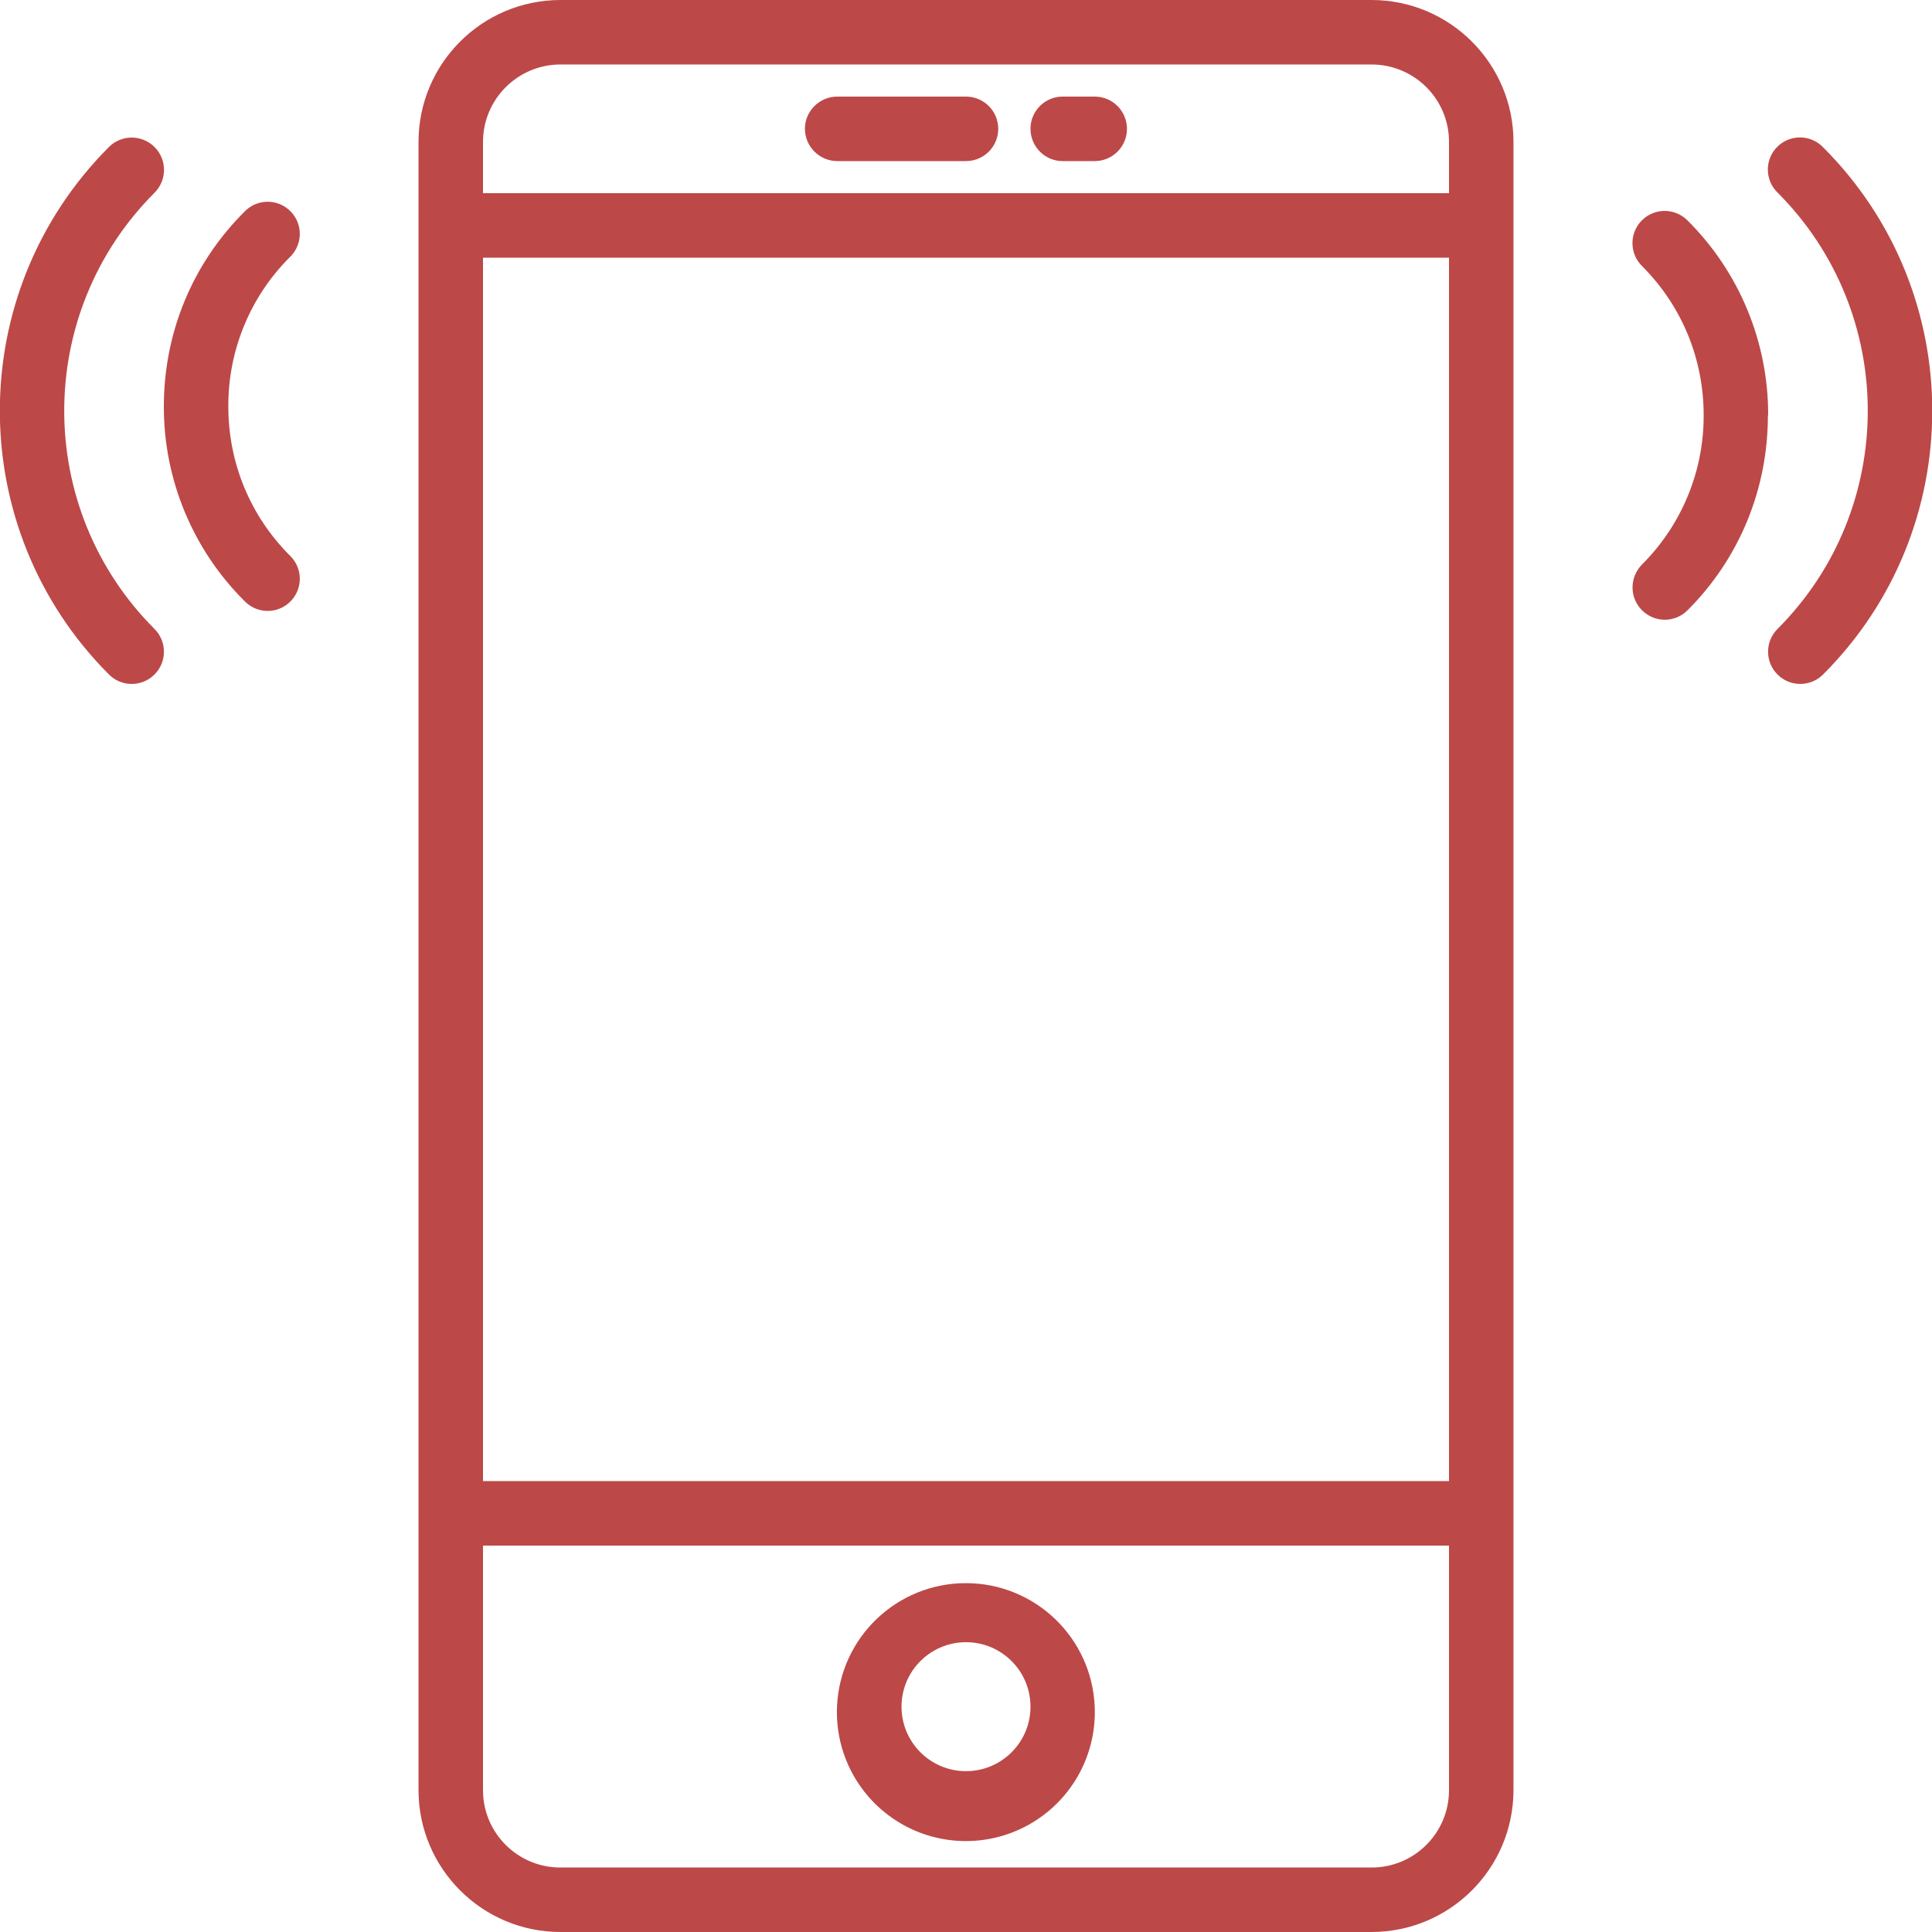
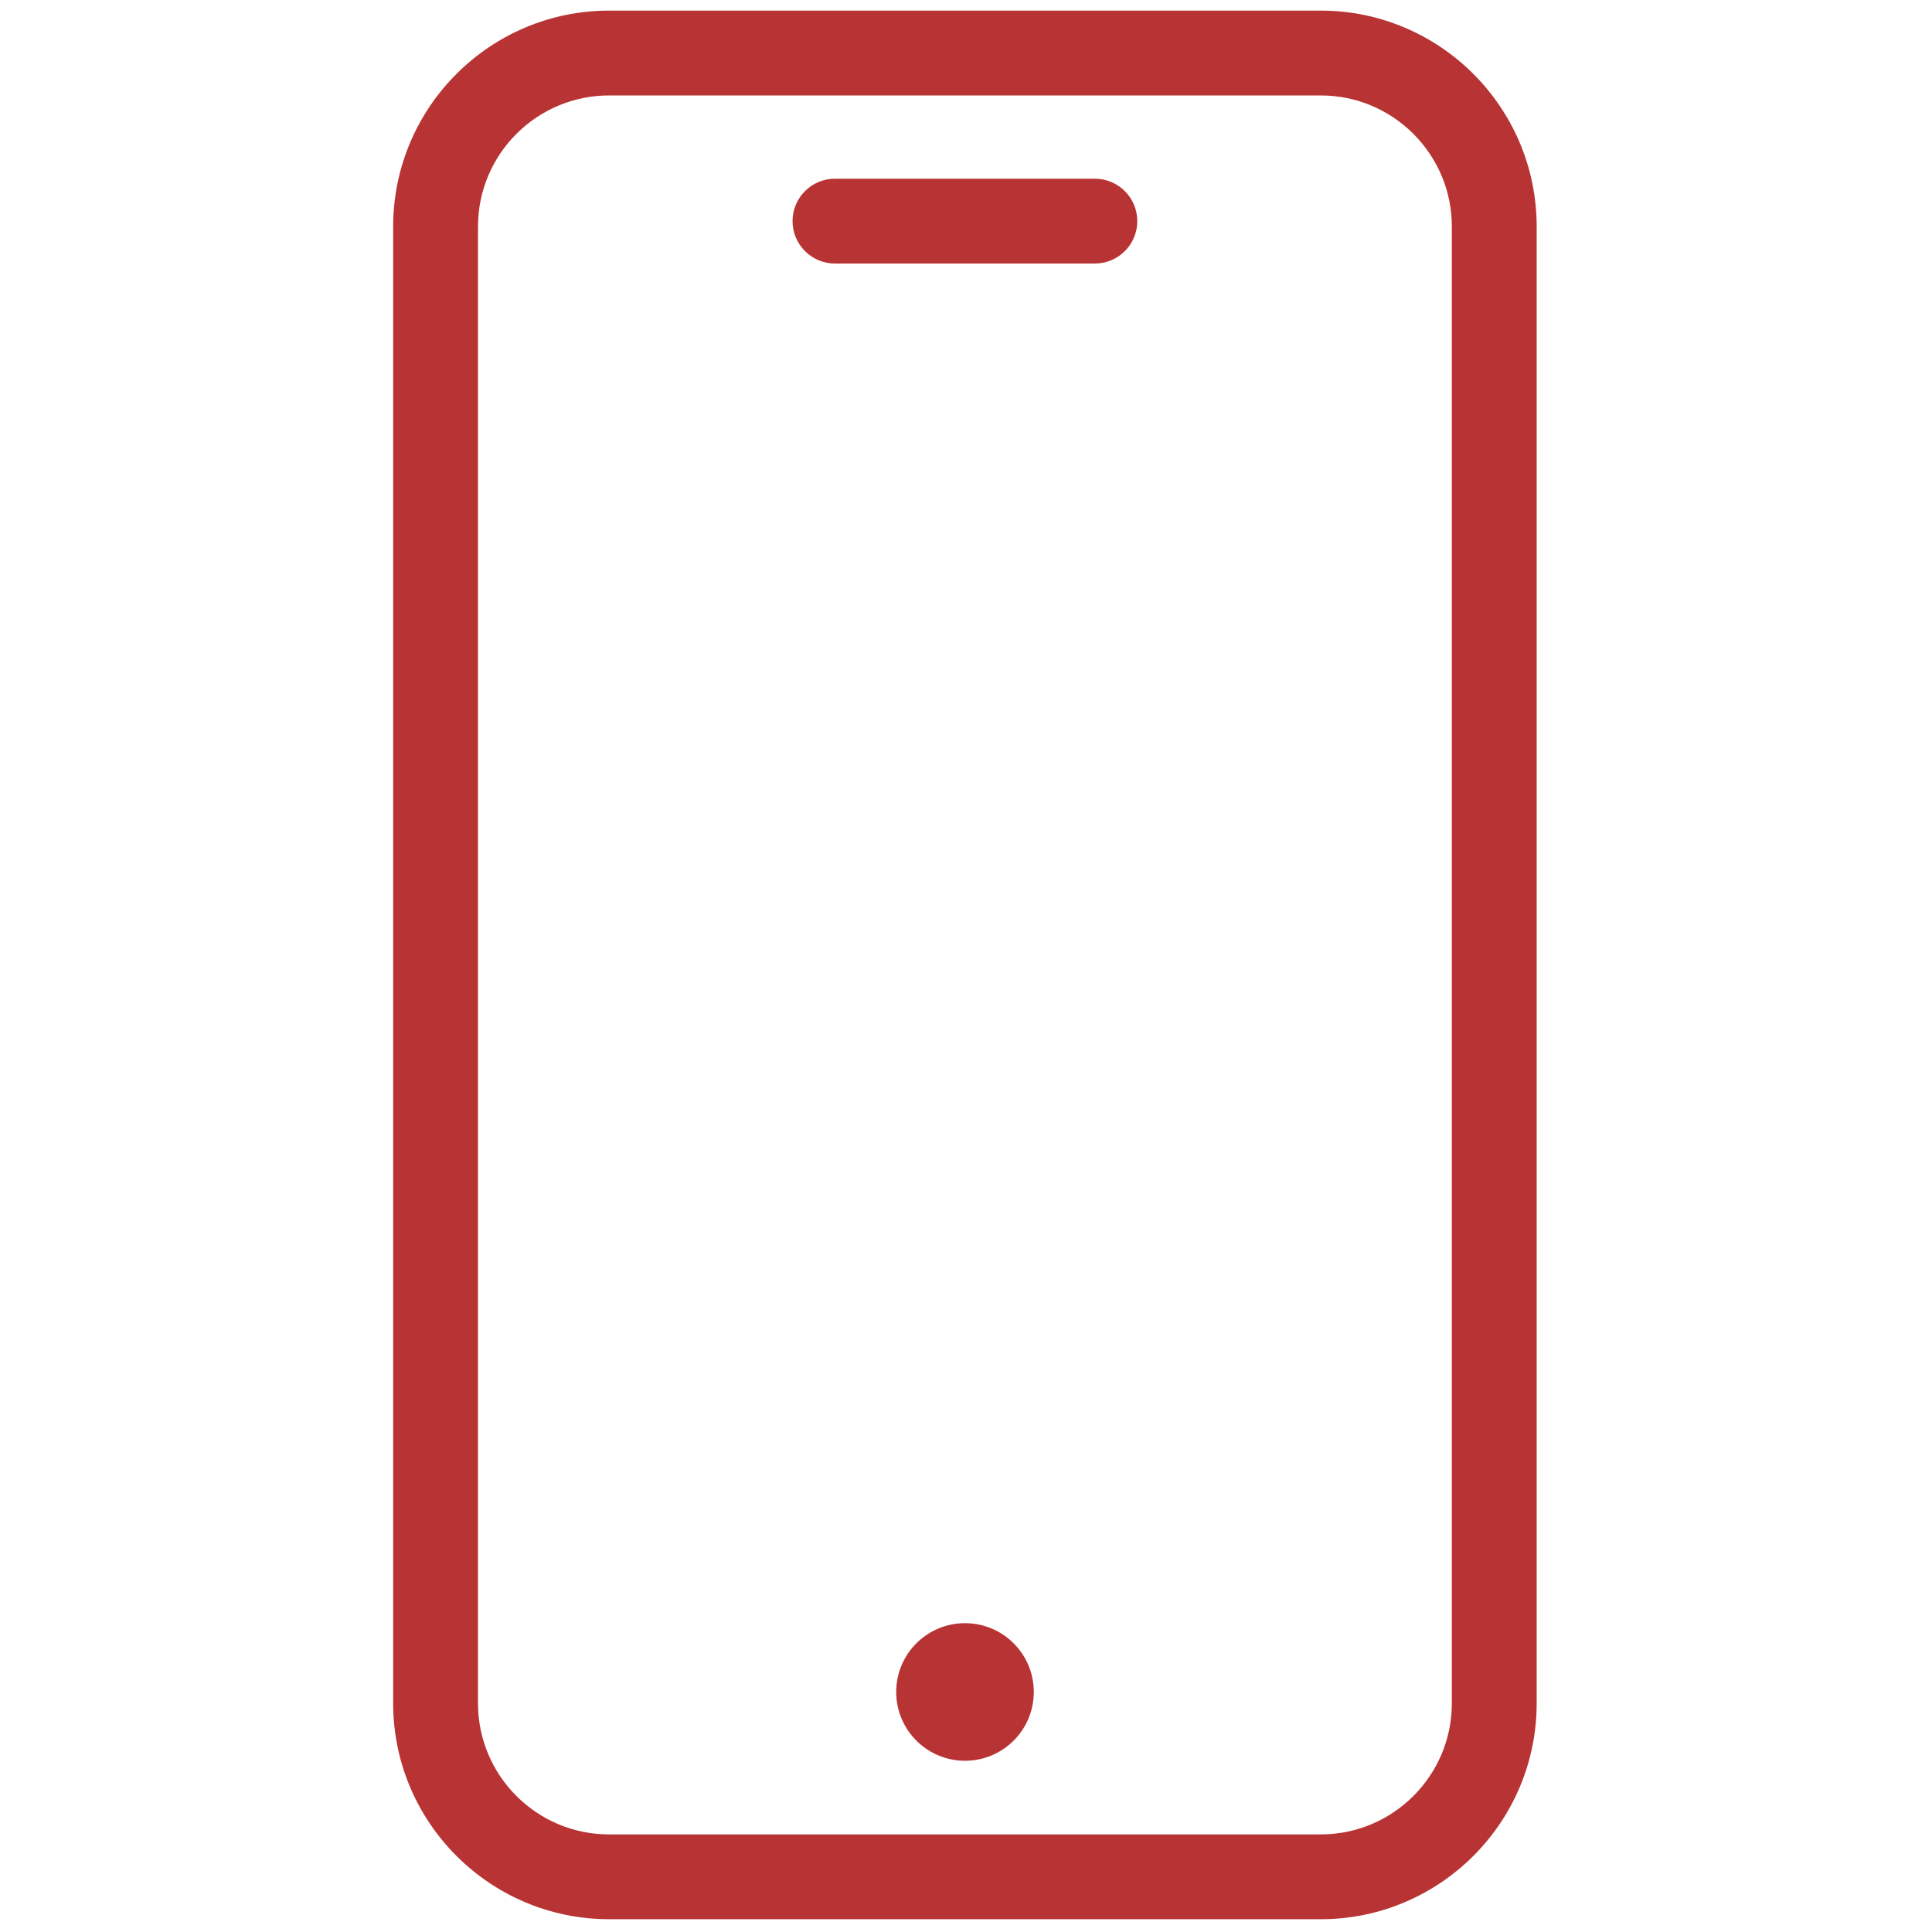
- <svg xmlns="http://www.w3.org/2000/svg" xmlns:xlink="http://www.w3.org/1999/xlink" width="77" height="77" viewBox="0 0 77 77">
+ <svg xmlns="http://www.w3.org/2000/svg" version="1.1" width="256" height="256" viewBox="0 0 256 256" xml:space="preserve">
  <defs>
-     <path id="is1xa" d="M75.32 2373.65v65.7a5.66 5.66 0 0 1-5.66 5.65H37.33a5.66 5.66 0 0 1-5.65-5.66v-65.69a5.66 5.66 0 0 1 5.65-5.65h32.34a5.66 5.66 0 0 1 5.65 5.65zm-41.07 53.38h38.5v-48.76h-38.5zm0-53.38v2.05h38.5v-2.05c0-1.7-1.38-3.08-3.09-3.08H37.33a3.09 3.09 0 0 0-3.08 3.08zm38.5 65.7v-9.75h-38.5v9.75c0 1.7 1.38 3.08 3.08 3.08h32.34c1.7 0 3.08-1.38 3.08-3.08zm-14.12-3.33a5.14 5.14 0 1 1-10.27-.02 5.14 5.14 0 0 1 10.27.02zm-2.56 0a2.57 2.57 0 1 0-5.14 0 2.57 2.57 0 0 0 5.14 0zm-8.99-62.89c0-.7.58-1.28 1.29-1.28h5.13a1.28 1.28 0 1 1 0 2.57h-5.13c-.71 0-1.29-.58-1.29-1.29zm8.99 0c0-.7.57-1.28 1.28-1.28h1.28a1.28 1.28 0 1 1 0 2.57h-1.28c-.71 0-1.28-.58-1.28-1.29zm31.59 21.75a1.28 1.28 0 1 1-1.82-1.81c4.8-4.8 4.8-12.6 0-17.4a1.28 1.28 0 1 1 1.82-1.8c5.8 5.79 5.8 15.22 0 21.01zm-2.2-10.33c0 2.94-1.13 5.7-3.2 7.77a1.28 1.28 0 0 1-1.82 0c-.5-.5-.5-1.31 0-1.82a8.36 8.36 0 0 0 2.46-5.95c0-2.25-.87-4.36-2.46-5.95a1.28 1.28 0 1 1 1.81-1.82 10.9 10.9 0 0 1 3.22 7.77zm-64.3 8.52a1.28 1.28 0 1 1-1.82 1.81 14.88 14.88 0 0 1 0-21.02 1.28 1.28 0 1 1 1.82 1.82 12.3 12.3 0 0 0 0 17.39zm5.4-14.83a8.35 8.35 0 0 0-2.46 5.96c0 2.25.87 4.36 2.46 5.95a1.28 1.28 0 1 1-1.81 1.81 10.91 10.91 0 0 1-3.22-7.76c0-2.94 1.14-5.7 3.22-7.77a1.28 1.28 0 1 1 1.81 1.81z" />
-   </defs>
-   <g>
-     <g transform="translate(-15 -2368)">
-       <use fill="#bd4848" xlink:href="#is1xa" />
-     </g>
+ </defs>
+   <g style="stroke: none; stroke-width: 0; stroke-dasharray: none; stroke-linecap: butt; stroke-linejoin: miter; stroke-miterlimit: 10; fill: none; fill-rule: nonzero; opacity: 1;" transform="translate(1.406593 1.406593) scale(2.81 2.81)">
+     <path d="M 61.78 90 H 28.22 c -5.614 0 -10.181 -4.567 -10.181 -10.181 V 10.181 C 18.039 4.567 22.606 0 28.22 0 H 61.78 c 5.613 0 10.181 4.567 10.181 10.181 v 69.639 C 71.961 85.433 67.394 90 61.78 90 z M 28.22 4 c -3.408 0 -6.181 2.772 -6.181 6.181 v 69.639 c 0 3.408 2.772 6.181 6.181 6.181 H 61.78 c 3.408 0 6.181 -2.772 6.181 -6.181 V 10.181 C 67.961 6.772 65.188 4 61.78 4 H 28.22 z" style="stroke: none; stroke-width: 1; stroke-dasharray: none; stroke-linecap: butt; stroke-linejoin: miter; stroke-miterlimit: 10; fill: rgb(184,51,51); fill-rule: nonzero; opacity: 1;" transform=" matrix(1 0 0 1 0 0) " stroke-linecap="round" />
+     <circle cx="45.004" cy="79.284" r="3.244" style="stroke: none; stroke-width: 1; stroke-dasharray: none; stroke-linecap: butt; stroke-linejoin: miter; stroke-miterlimit: 10; fill: rgb(184,51,51); fill-rule: nonzero; opacity: 1;" transform="  matrix(1 0 0 1 0 0) " />
+     <path d="M 51.128 11.926 H 38.872 c -1.104 0 -2 -0.896 -2 -2 s 0.896 -2 2 -2 h 12.256 c 1.104 0 2 0.896 2 2 S 52.232 11.926 51.128 11.926 z" style="stroke: none; stroke-width: 1; stroke-dasharray: none; stroke-linecap: butt; stroke-linejoin: miter; stroke-miterlimit: 10; fill: rgb(184,51,51); fill-rule: nonzero; opacity: 1;" transform=" matrix(1 0 0 1 0 0) " stroke-linecap="round" />
  </g>
</svg>
